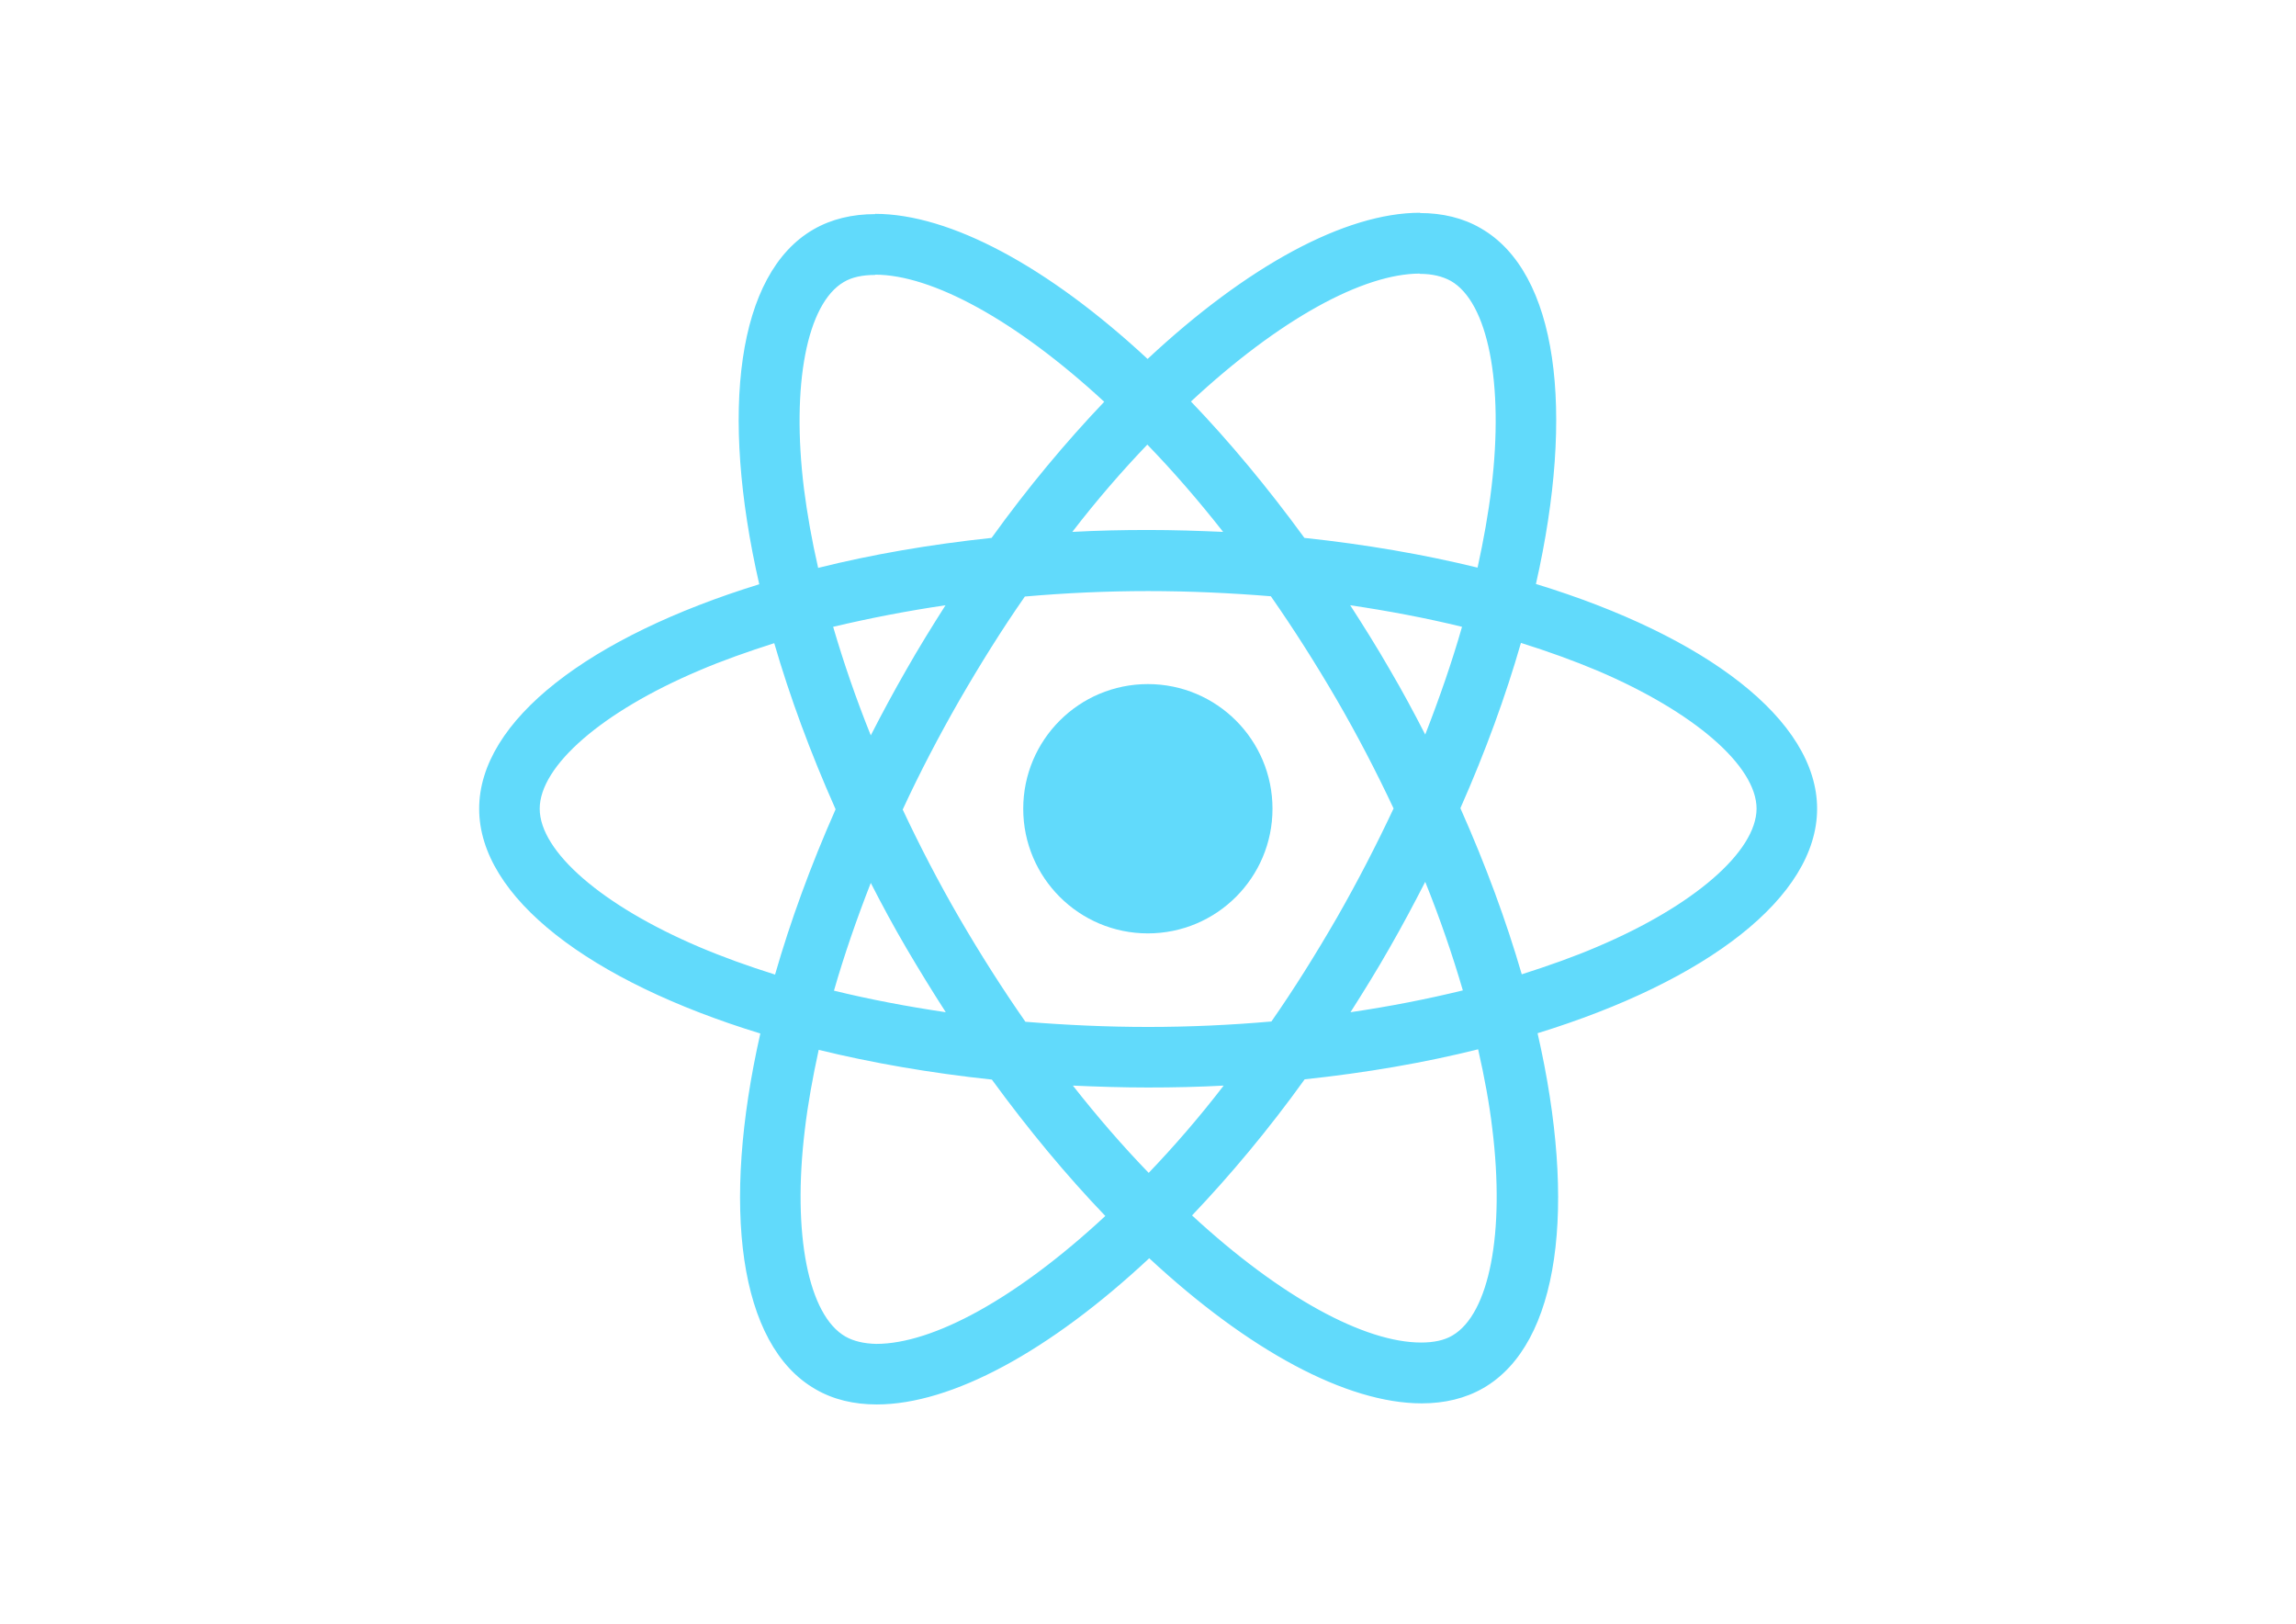
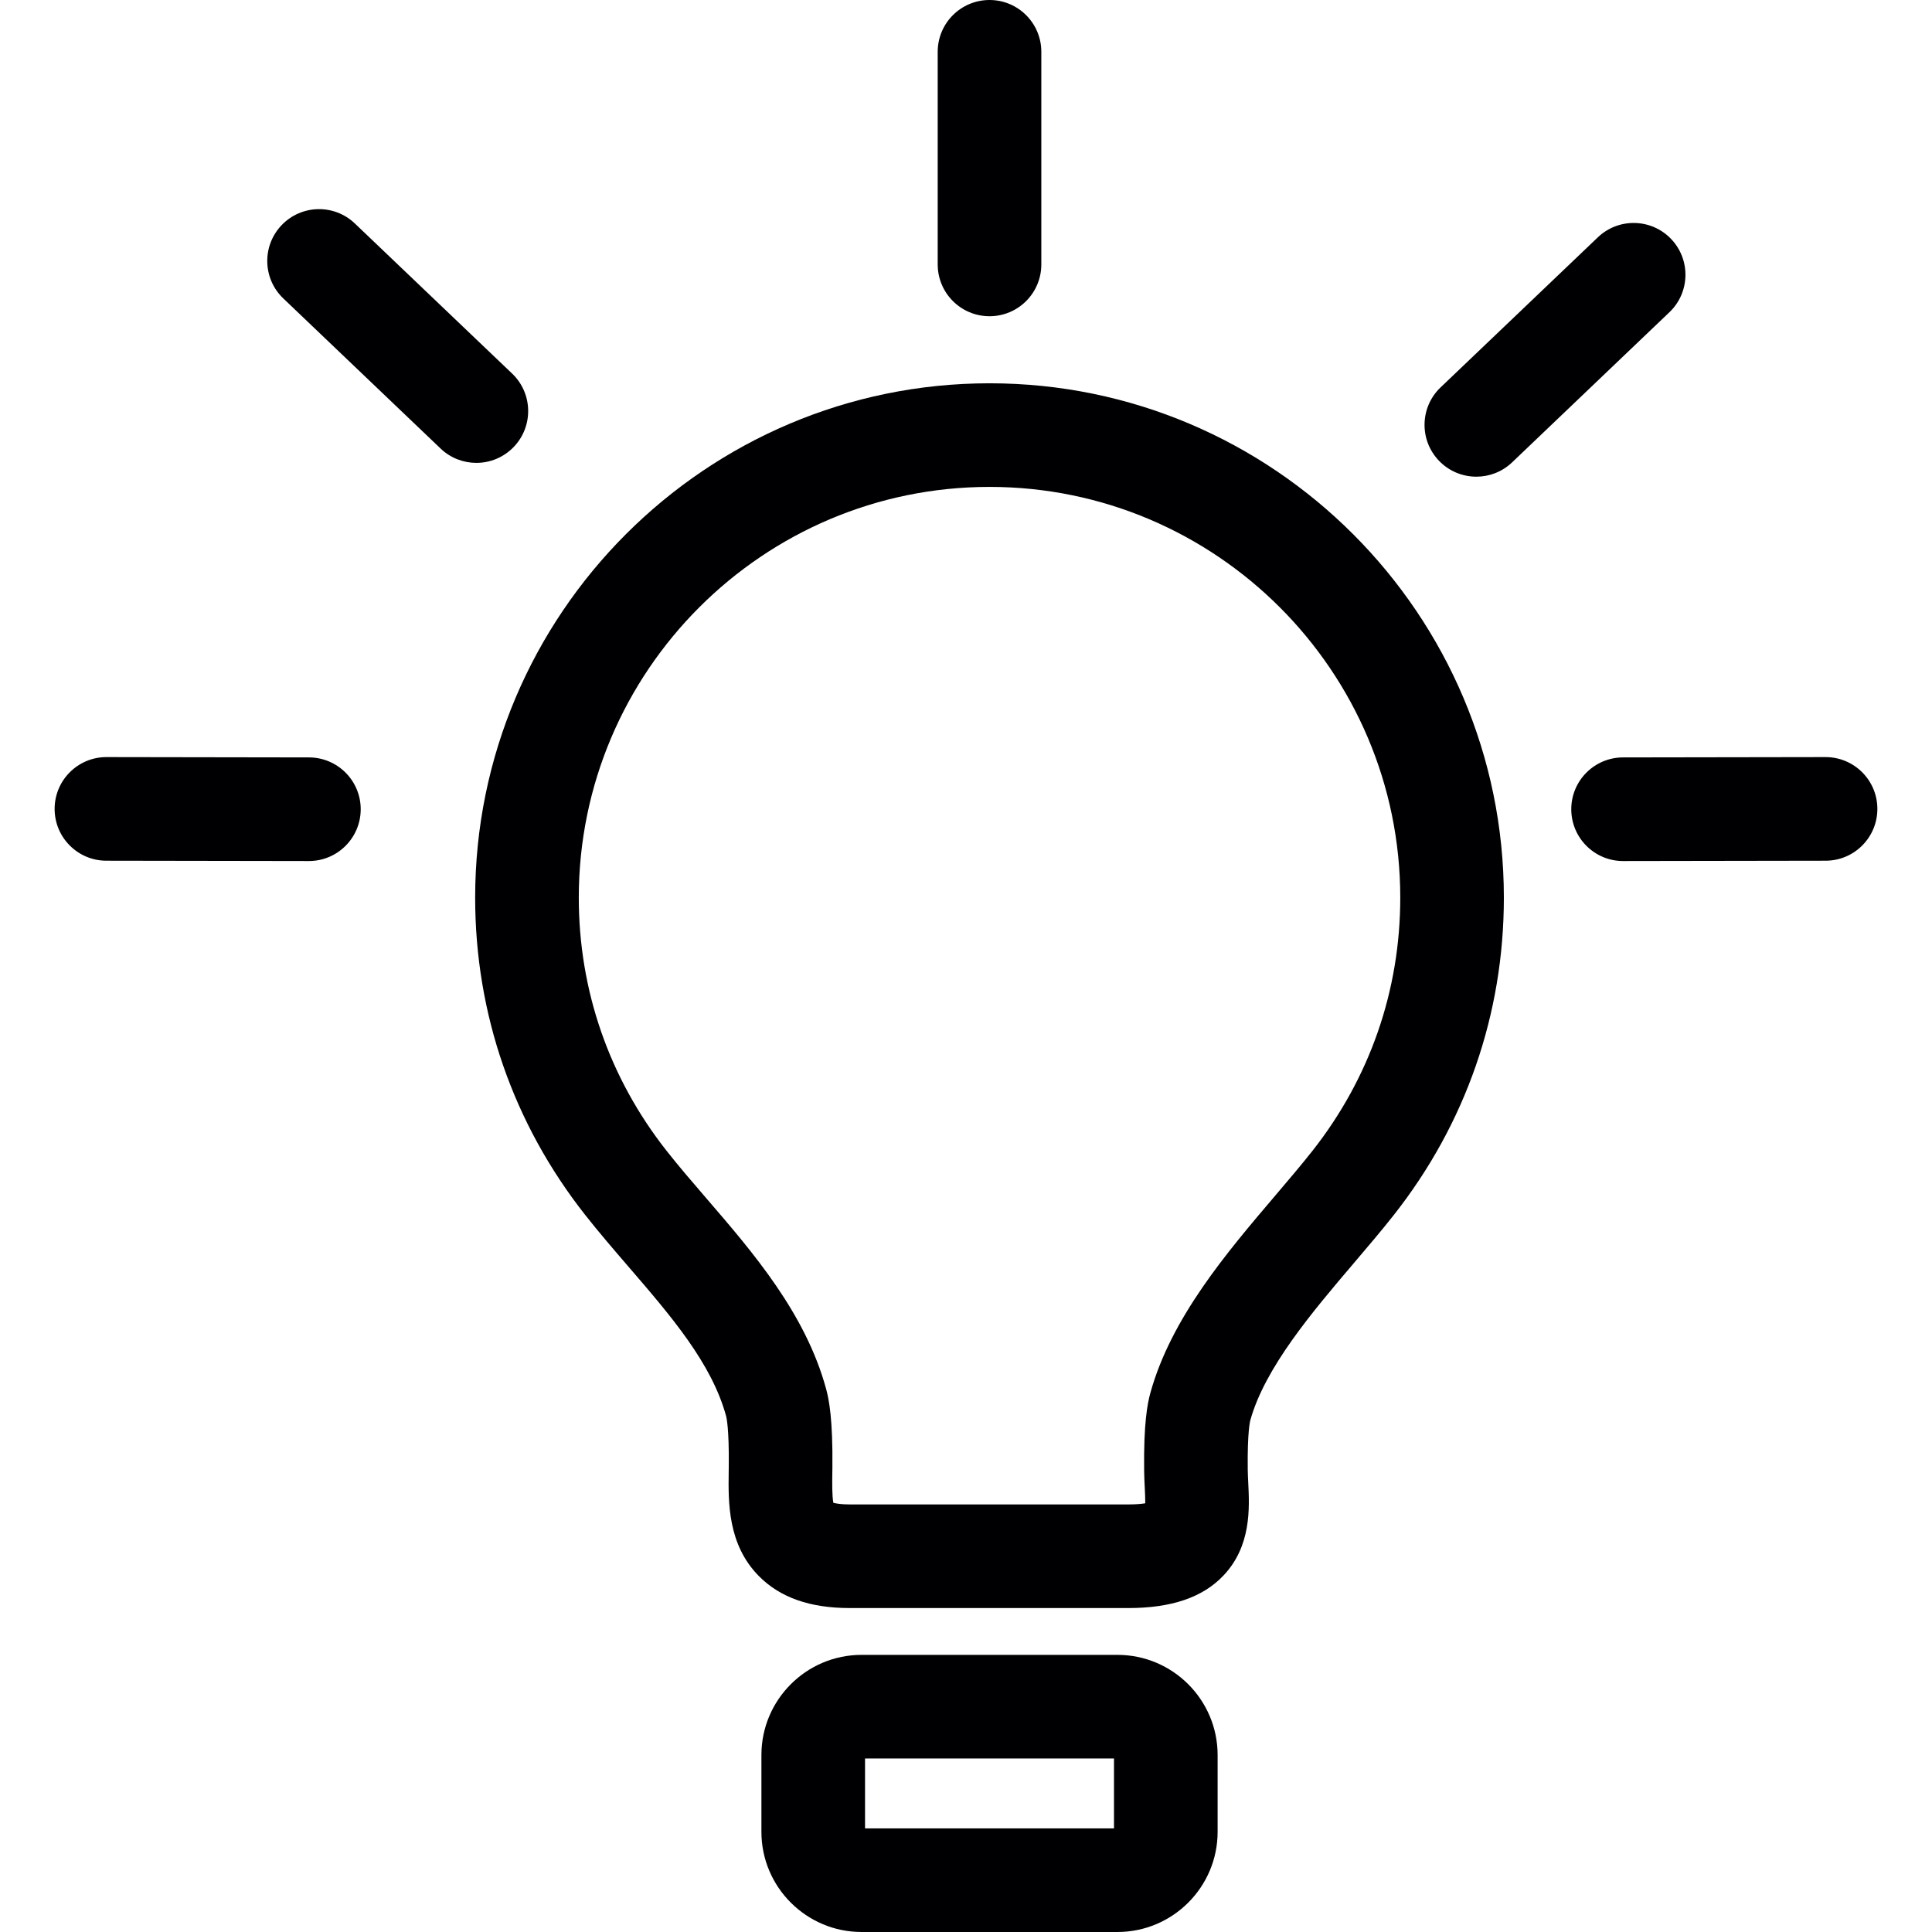
- <svg xmlns="http://www.w3.org/2000/svg" viewBox="0 0 841.9 595.3">
-   <g fill="#61DAFB">
-     <path d="M666.3 296.5c0-32.5-40.7-63.3-103.1-82.4 14.4-63.6 8-114.2-20.2-130.4-6.5-3.8-14.1-5.6-22.4-5.6v22.3c4.6 0 8.3.9 11.4 2.6 13.6 7.8 19.5 37.5 14.9 75.7-1.1 9.4-2.9 19.3-5.1 29.4-19.6-4.8-41-8.5-63.5-10.9-13.5-18.5-27.5-35.3-41.6-50 32.6-30.3 63.2-46.9 84-46.9V78c-27.5 0-63.5 19.6-99.9 53.6-36.4-33.8-72.4-53.2-99.9-53.2v22.3c20.7 0 51.4 16.5 84 46.6-14 14.7-28 31.4-41.3 49.9-22.6 2.4-44 6.1-63.6 11-2.3-10-4-19.7-5.2-29-4.7-38.2 1.1-67.9 14.6-75.8 3-1.8 6.9-2.6 11.5-2.6V78.5c-8.4 0-16 1.8-22.6 5.6-28.1 16.2-34.4 66.7-19.9 130.1-62.2 19.2-102.7 49.9-102.7 82.3 0 32.5 40.7 63.3 103.1 82.4-14.4 63.6-8 114.2 20.2 130.4 6.5 3.8 14.1 5.6 22.5 5.6 27.5 0 63.5-19.6 99.9-53.6 36.4 33.8 72.4 53.2 99.9 53.2 8.4 0 16-1.8 22.6-5.6 28.1-16.2 34.4-66.7 19.9-130.1 62-19.1 102.5-49.9 102.5-82.3zm-130.2-66.7c-3.7 12.9-8.3 26.2-13.5 39.5-4.1-8-8.4-16-13.1-24-4.6-8-9.5-15.8-14.4-23.4 14.2 2.1 27.9 4.7 41 7.9zm-45.8 106.5c-7.8 13.5-15.8 26.3-24.1 38.2-14.9 1.3-30 2-45.2 2-15.1 0-30.2-.7-45-1.9-8.3-11.9-16.4-24.6-24.2-38-7.6-13.1-14.5-26.4-20.8-39.8 6.2-13.4 13.2-26.8 20.7-39.9 7.8-13.5 15.8-26.3 24.1-38.2 14.9-1.3 30-2 45.2-2 15.1 0 30.2.7 45 1.9 8.3 11.9 16.4 24.6 24.2 38 7.6 13.1 14.5 26.4 20.8 39.8-6.3 13.4-13.2 26.8-20.7 39.9zm32.3-13c5.4 13.4 10 26.8 13.8 39.8-13.1 3.2-26.9 5.9-41.2 8 4.9-7.7 9.8-15.6 14.4-23.7 4.6-8 8.9-16.1 13-24.1zM421.2 430c-9.3-9.6-18.6-20.3-27.8-32 9 .4 18.2.7 27.5.7 9.4 0 18.7-.2 27.8-.7-9 11.7-18.3 22.4-27.5 32zm-74.4-58.9c-14.2-2.1-27.9-4.7-41-7.9 3.7-12.9 8.3-26.2 13.5-39.5 4.1 8 8.4 16 13.1 24 4.7 8 9.5 15.8 14.4 23.4zM420.7 163c9.3 9.6 18.6 20.3 27.8 32-9-.4-18.2-.7-27.5-.7-9.4 0-18.7.2-27.8.7 9-11.7 18.3-22.4 27.5-32zm-74 58.9c-4.9 7.7-9.8 15.6-14.4 23.7-4.6 8-8.9 16-13 24-5.4-13.4-10-26.8-13.8-39.8 13.1-3.1 26.9-5.8 41.2-7.9zm-90.5 125.2c-35.4-15.1-58.3-34.9-58.3-50.6 0-15.7 22.9-35.6 58.3-50.6 8.6-3.7 18-7 27.7-10.1 5.7 19.6 13.2 40 22.5 60.9-9.2 20.8-16.6 41.1-22.2 60.6-9.9-3.1-19.3-6.5-28-10.2zM310 490c-13.6-7.8-19.5-37.5-14.9-75.7 1.1-9.4 2.9-19.3 5.1-29.4 19.6 4.8 41 8.5 63.5 10.9 13.5 18.5 27.5 35.3 41.6 50-32.6 30.3-63.2 46.9-84 46.9-4.5-.1-8.3-1-11.3-2.7zm237.2-76.2c4.7 38.2-1.1 67.9-14.6 75.8-3 1.8-6.9 2.6-11.5 2.6-20.7 0-51.4-16.5-84-46.6 14-14.7 28-31.4 41.3-49.9 22.6-2.4 44-6.1 63.6-11 2.3 10.1 4.1 19.8 5.2 29.1zm38.5-66.7c-8.6 3.7-18 7-27.7 10.1-5.7-19.6-13.2-40-22.5-60.9 9.2-20.8 16.6-41.1 22.2-60.6 9.9 3.1 19.3 6.5 28.1 10.2 35.4 15.1 58.3 34.9 58.3 50.6-.1 15.7-23 35.6-58.4 50.6zM320.8 78.4z" />
-     <circle cx="420.9" cy="296.5" r="45.7" />
-     <path d="M520.5 78.1z" />
+ <svg xmlns="http://www.w3.org/2000/svg" height="800px" width="800px" version="1.1" id="Capa_1" viewBox="0 0 279.682 279.682" xml:space="preserve">
+   <g>
+     <path style="fill:#000002;" d="M143.25,55.486c-41.06,0-74.465,33.405-74.465,74.465c0,16.824,5.511,32.711,15.938,45.939   c1.998,2.536,4.15,5.033,6.23,7.448c6.212,7.208,12.078,14.017,14.166,21.675c0.045,0.165,0.438,1.773,0.38,7.247l-0.01,0.791   c-0.063,4.444-0.147,10.528,4.352,15.091c3.081,3.125,7.399,4.645,13.204,4.645h40.272c6.268,0,10.774-1.534,13.776-4.689   c4.061-4.267,3.789-9.779,3.608-13.427c-0.032-0.645-0.066-1.296-0.074-1.944c-0.065-5.48,0.345-7.025,0.362-7.09   c2.121-7.657,8.993-15.732,15.057-22.855c2.023-2.377,3.934-4.622,5.714-6.879c10.431-13.23,15.944-29.12,15.944-45.951   C217.705,88.892,184.305,55.486,143.25,55.486z M189.982,166.614c-1.607,2.036-3.429,4.178-5.358,6.445   c-7.07,8.307-15.084,17.722-18.089,28.572c-0.429,1.546-0.988,4.395-0.905,11.273c0.01,0.835,0.049,1.675,0.091,2.507   c0.032,0.657,0.075,1.523,0.071,2.209c-0.528,0.086-1.325,0.166-2.475,0.166h-40.272c-1.276,0-2.022-0.135-2.405-0.237   c-0.198-0.977-0.17-3.007-0.152-4.287l0.012-0.844c0.072-6.919-0.483-9.789-0.907-11.348c-2.98-10.936-10.575-19.749-17.275-27.524   c-2.066-2.398-4.019-4.664-5.813-6.942c-8.32-10.557-12.718-23.232-12.718-36.654c0-32.789,26.676-59.465,59.465-59.465   c32.783,0,59.455,26.676,59.455,59.465C202.705,143.379,198.306,156.058,189.982,166.614z" />
+     <path style="fill:#000002;" d="M161.766,239.564h-37.041c-7.995,0-14.5,6.505-14.5,14.5v11.117c0,7.995,6.505,14.5,14.5,14.5   h37.041c7.995,0,14.5-6.505,14.5-14.5v-11.117C176.266,246.069,169.761,239.564,161.766,239.564z M161.266,264.682h-36.041v-10.117   h36.041V264.682z" />
+     <path style="fill:#000002;" d="M143.245,45.779c4.143,0,7.5-3.357,7.5-7.5V7.5c0-4.143-3.357-7.5-7.5-7.5   c-4.143,0-7.5,3.357-7.5,7.5v30.779C135.745,42.422,139.103,45.779,143.245,45.779z" />
+     <path style="fill:#000002;" d="M241.917,34.598c-2.858-2.995-7.606-3.106-10.604-0.248l-22.77,21.73   c-2.997,2.859-3.107,7.607-0.248,10.604c1.474,1.544,3.448,2.322,5.427,2.322c1.86,0,3.725-0.688,5.177-2.074l22.77-21.731   C244.666,42.342,244.776,37.594,241.917,34.598z" />
+     <path style="fill:#000002;" d="M264.273,109.599c-0.004,0-0.008,0-0.012,0l-29.311,0.047c-4.143,0.007-7.495,3.37-7.488,7.512   c0.007,4.139,3.363,7.488,7.5,7.488c0.004,0,0.008,0,0.012,0l29.311-0.047c4.143-0.007,7.495-3.37,7.488-7.512   C271.767,112.948,268.41,109.599,264.273,109.599z" />
+     <path style="fill:#000002;" d="M74.386,64.684c2.859-2.996,2.749-7.743-0.248-10.604l-22.77-21.73   c-2.994-2.858-7.742-2.749-10.604,0.248c-2.859,2.996-2.749,7.743,0.248,10.604l22.77,21.731c1.452,1.386,3.315,2.074,5.177,2.074   C70.937,67.006,72.912,66.228,74.386,64.684z" />
+     <path style="fill:#000002;" d="M44.729,109.646l-29.31-0.047c-0.004,0-0.008,0-0.012,0c-4.137,0-7.493,3.351-7.5,7.488   c-0.007,4.142,3.346,7.505,7.488,7.512l29.31,0.047c0.004,0,0.008,0,0.012,0c4.137,0,7.493-3.351,7.5-7.488   C52.225,113.016,48.872,109.652,44.729,109.646z" />
  </g>
</svg>
